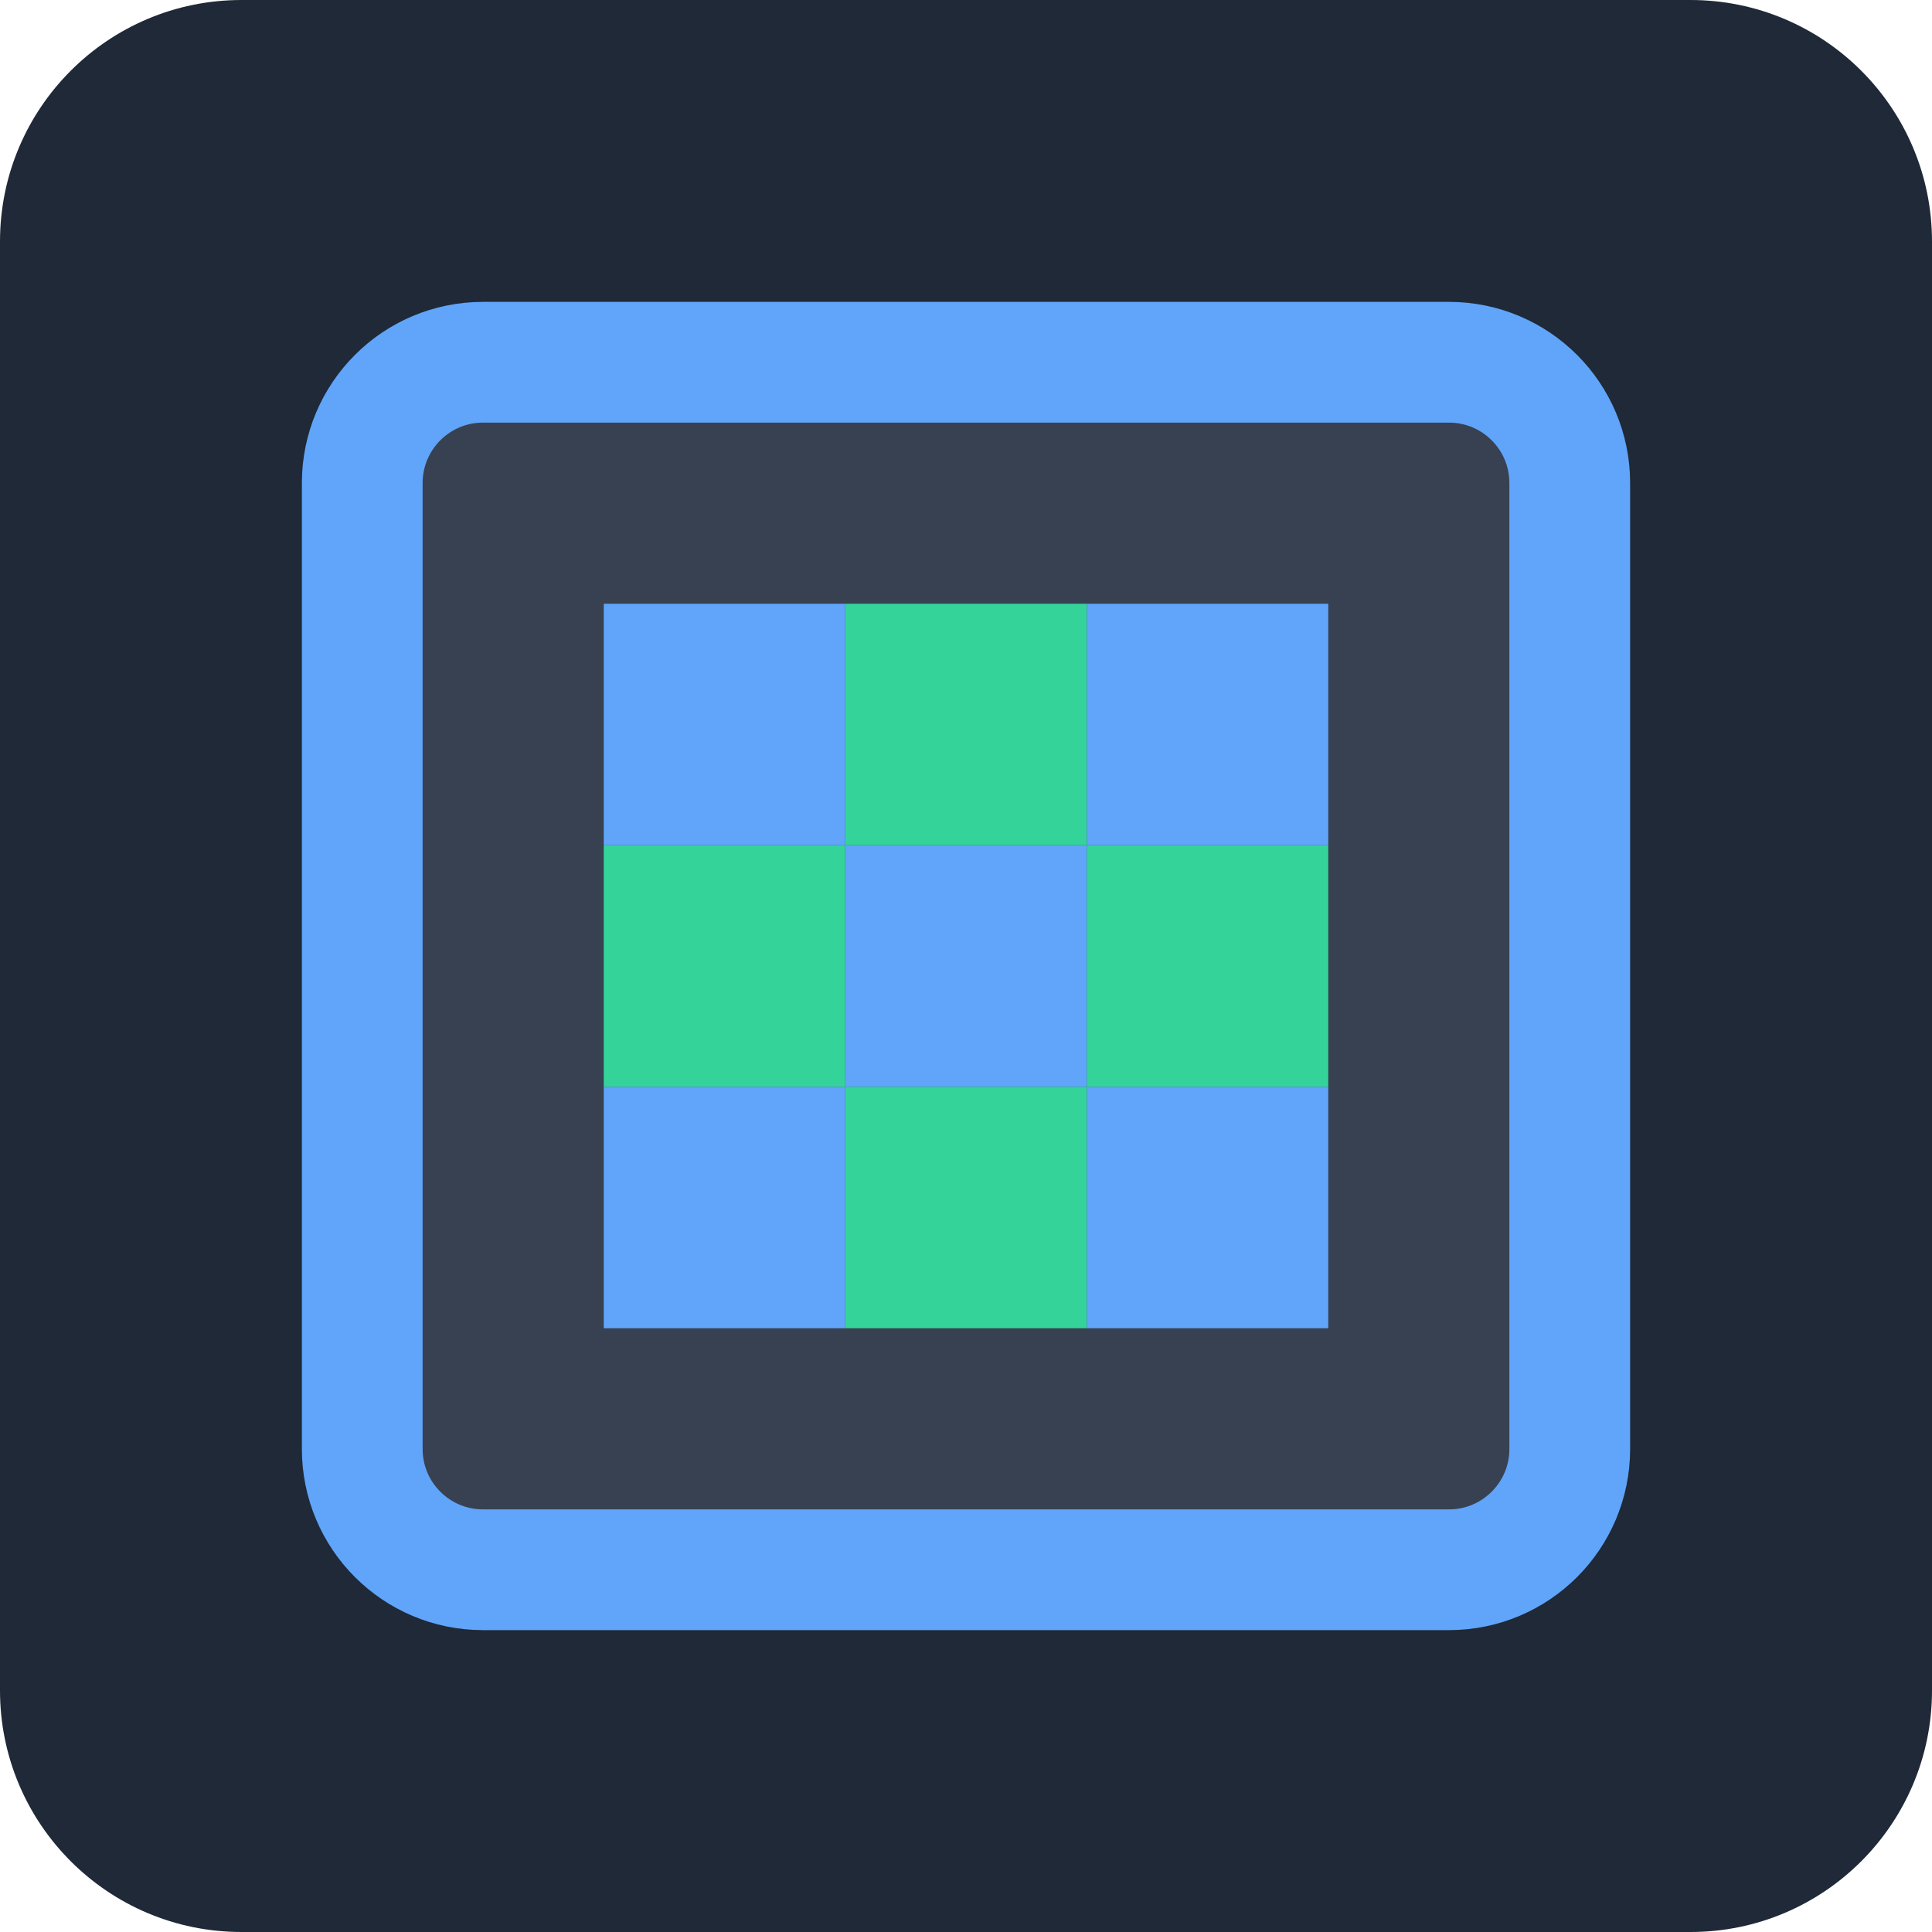
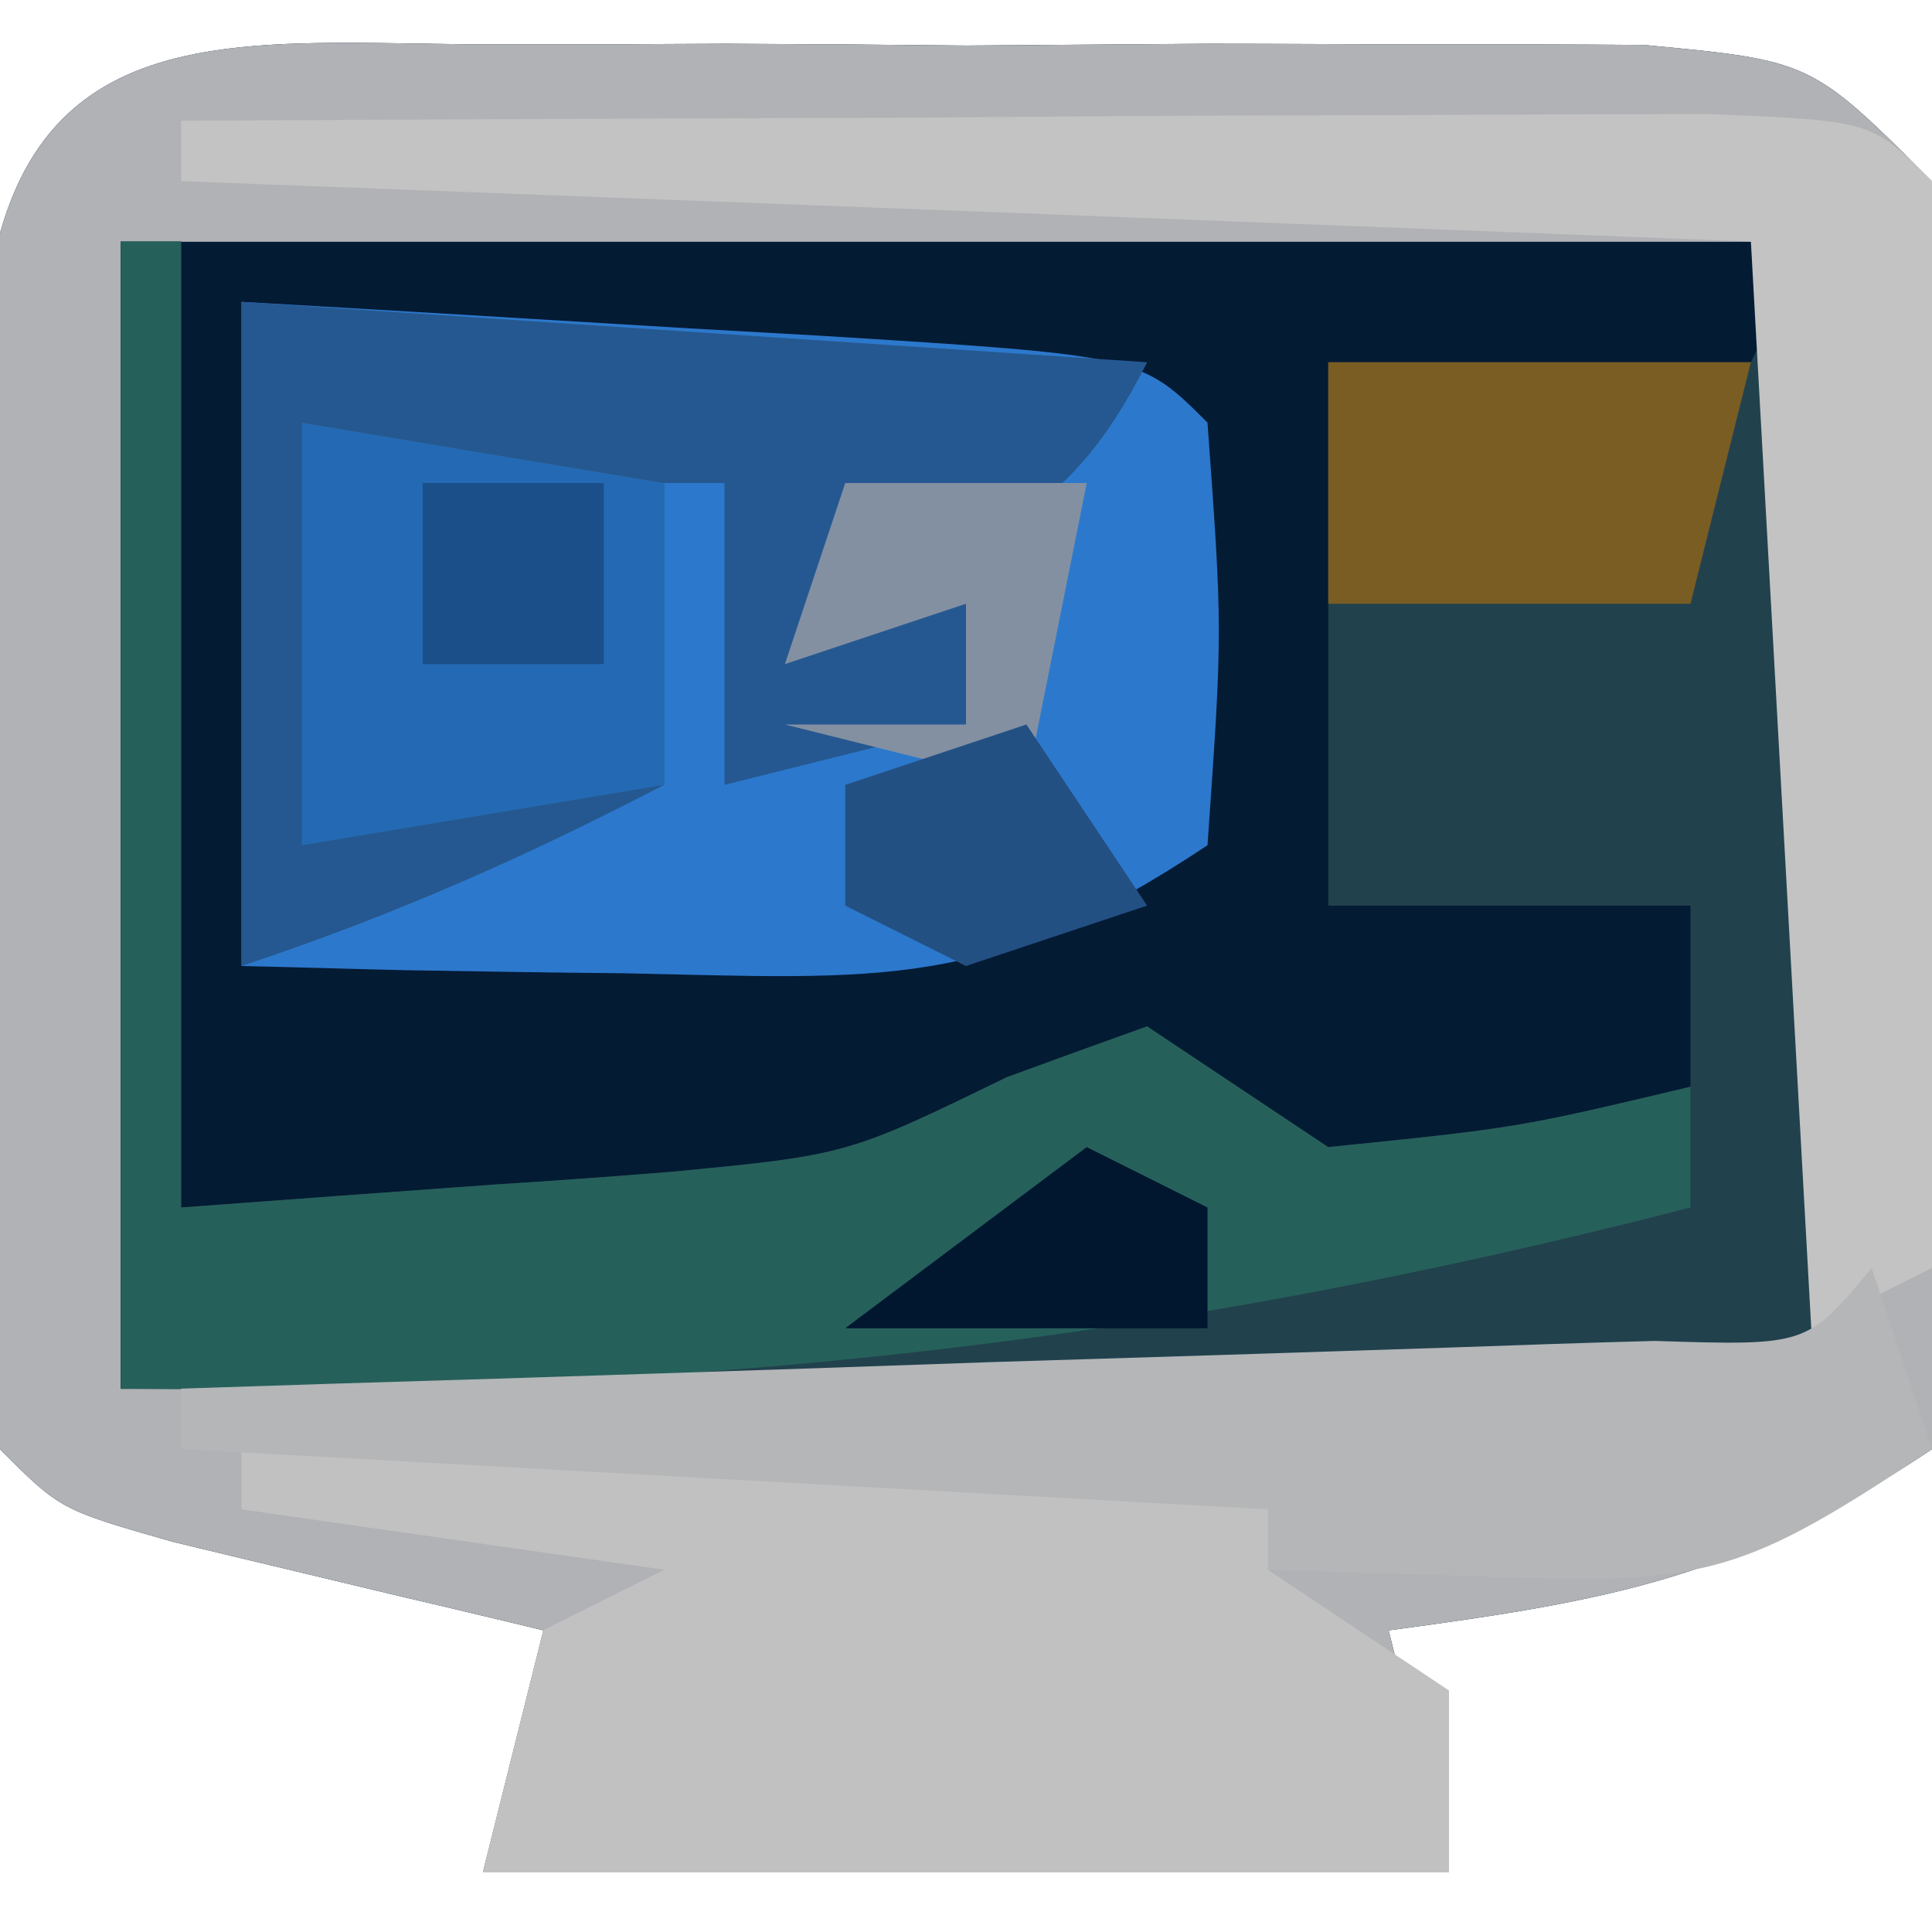
- <svg xmlns="http://www.w3.org/2000/svg" viewBox="0 0 16 16">
-   <rect width="16" height="16" rx="2" fill="#1f2937" />
-   <rect x="3" y="3" width="10" height="10" rx="1" fill="#374151" stroke="#60a5fa" stroke-width="1" />
-   <rect x="5" y="5" width="2" height="2" fill="#60a5fa" />
-   <rect x="7" y="5" width="2" height="2" fill="#34d399" />
-   <rect x="9" y="5" width="2" height="2" fill="#60a5fa" />
-   <rect x="5" y="7" width="2" height="2" fill="#34d399" />
-   <rect x="7" y="7" width="2" height="2" fill="#60a5fa" />
-   <rect x="9" y="7" width="2" height="2" fill="#34d399" />
-   <rect x="5" y="9" width="2" height="2" fill="#60a5fa" />
-   <rect x="7" y="9" width="2" height="2" fill="#34d399" />
-   <rect x="9" y="9" width="2" height="2" fill="#60a5fa" />
+ <svg xmlns="http://www.w3.org/2000/svg" version="1.1" width="32" height="32">
+   <path d="M0 0 C1.87 -0 1.87 -0 3.78 -0.01 C5.75 0 5.75 0 7.75 0.02 C9.06 0.01 10.37 0 11.72 -0.01 C12.97 -0.01 14.21 -0 15.5 0 C16.65 0 17.8 0 18.98 0.01 C21.75 0.27 21.75 0.27 23.75 2.27 C24.2 5.75 24.07 9.26 24.06 12.77 C24.08 13.74 24.09 14.72 24.11 15.72 C24.11 16.65 24.11 17.59 24.11 18.55 C24.12 19.4 24.12 20.26 24.12 21.14 C23.94 22.19 23.94 22.19 23.75 23.27 C20.56 25.39 18.48 25.77 14.75 26.27 C15.08 27.59 15.41 28.91 15.75 30.27 C10.47 30.27 5.19 30.27 -0.25 30.27 C0.08 28.95 0.41 27.63 0.75 26.27 C0.18 26.13 -0.38 26 -0.96 25.86 C-1.7 25.69 -2.43 25.51 -3.19 25.33 C-4.28 25.07 -4.28 25.07 -5.4 24.8 C-7.25 24.27 -7.25 24.27 -8.25 23.27 C-8.5 19.79 -8.44 16.31 -8.44 12.83 C-8.45 11.85 -8.46 10.87 -8.47 9.86 C-8.48 8.45 -8.48 8.45 -8.48 7.02 C-8.48 6.16 -8.49 5.29 -8.49 4.4 C-7.92 -0.67 -4.18 0.01 0 0 Z " fill="#041B34" transform="translate(8.25,0.734375)" />
+   <path d="M0 0 C1.87 -0 1.87 -0 3.78 -0.01 C5.75 0 5.75 0 7.75 0.02 C9.06 0.01 10.37 0 11.72 -0.01 C12.97 -0.01 14.21 -0 15.5 0 C16.65 0 17.8 0 18.98 0.01 C21.75 0.27 21.75 0.27 23.75 2.27 C24.2 5.75 24.07 9.26 24.06 12.77 C24.08 13.74 24.09 14.72 24.11 15.72 C24.11 16.65 24.11 17.59 24.11 18.55 C24.12 19.4 24.12 20.26 24.12 21.14 C23.94 22.19 23.94 22.19 23.75 23.27 C20.56 25.39 18.48 25.77 14.75 26.27 C15.08 27.59 15.41 28.91 15.75 30.27 C10.47 30.27 5.19 30.27 -0.25 30.27 C0.08 28.95 0.41 27.63 0.75 26.27 C0.18 26.13 -0.38 26 -0.96 25.86 C-1.7 25.69 -2.43 25.51 -3.19 25.33 C-4.28 25.07 -4.28 25.07 -5.4 24.8 C-7.25 24.27 -7.25 24.27 -8.25 23.27 C-8.5 19.79 -8.44 16.31 -8.44 12.83 C-8.45 11.85 -8.46 10.87 -8.47 9.86 C-8.48 8.45 -8.48 8.45 -8.48 7.02 C-8.48 6.16 -8.49 5.29 -8.49 4.4 C-7.92 -0.67 -4.18 0.01 0 0 Z M-6.25 3.27 C-6.25 9.54 -6.25 15.81 -6.25 22.27 C2.99 22.27 12.23 22.27 21.75 22.27 C21.75 16 21.75 9.73 21.75 3.27 C12.51 3.27 3.27 3.27 -6.25 3.27 Z " fill="#B0B2B5" transform="translate(8.25,0.734375)" />
+   <path d="M0 0 C0.33 0 0.66 0 1 0 C1 5.28 1 10.56 1 16 C3.57 15.81 3.57 15.81 6.19 15.62 C7.15 15.56 8.11 15.49 9.11 15.41 C12.03 15.13 12.03 15.13 14.68 13.84 C15.83 13.42 15.83 13.42 17 13 C17.99 13.66 18.98 14.32 20 15 C23.14 14.68 23.14 14.68 26 14 C26 13.01 26 12.02 26 11 C24.02 11 22.04 11 20 11 C20 8.03 20 5.06 20 2 C22.31 2 24.62 2 27 2 C27.33 1.34 27.66 0.68 28 0 C28 6.27 28 12.54 28 19 C18.76 19 9.52 19 0 19 C0 12.73 0 6.46 0 0 Z " fill="#21414D" transform="translate(2,4)" />
+   <path d="M0 0 C2.48 0.14 4.96 0.29 7.44 0.44 C8.14 0.48 8.85 0.52 9.58 0.56 C14.89 0.89 14.89 0.89 16 2 C16.25 5.44 16.25 5.44 16 9 C12.37 11.42 10.62 11.21 6.31 11.12 C5.13 11.11 3.95 11.09 2.74 11.07 C1.83 11.05 0.93 11.02 0 11 C0 7.37 0 3.74 0 0 Z " fill="#2C78CC" transform="translate(4,5)" />
+   <path d="M0 0 C7.92 0 15.84 0 24 0 C24 0.33 24 0.66 24 1 C21.69 1.33 19.38 1.66 17 2 C17.99 2.66 18.98 3.32 20 4 C20 4.99 20 5.98 20 7 C14.72 7 9.44 7 4 7 C4.33 5.68 4.66 4.36 5 3 C5.66 2.67 6.32 2.34 7 2 C4.69 1.67 2.38 1.34 0 1 C0 0.67 0 0.34 0 0 Z " fill="#C1C1C1" transform="translate(4,24)" />
+   <path d="M0 0 C0.33 0 0.66 0 1 0 C1 5.28 1 10.56 1 16 C3.57 15.81 3.57 15.81 6.19 15.62 C7.15 15.56 8.11 15.49 9.11 15.41 C12.03 15.13 12.03 15.13 14.68 13.84 C15.83 13.42 15.83 13.42 17 13 C17.99 13.66 18.98 14.32 20 15 C23.14 14.68 23.14 14.68 26 14 C26 14.66 26 15.32 26 16 C17.09 18.3 9.24 19.1 0 19 C0 12.73 0 6.46 0 0 Z " fill="#26605A" transform="translate(2,4)" />
+   <path d="M0 0 C4.95 0.33 9.9 0.66 15 1 C13.74 3.51 12.5 3.87 10 5 C10.66 5 11.32 5 12 5 C12 5.66 12 6.32 12 7 C10.68 7.33 9.36 7.66 8 8 C8 6.35 8 4.7 8 3 C7.67 3 7.34 3 7 3 C7 4.65 7 6.3 7 8 C4.67 9.21 2.5 10.17 0 11 C0 7.37 0 3.74 0 0 Z " fill="#255890" transform="translate(4,5)" />
+   <path d="M0 0 C3.97 -0.02 7.94 -0.04 11.91 -0.05 C13.26 -0.06 14.61 -0.07 15.96 -0.08 C17.9 -0.09 19.84 -0.09 21.78 -0.1 C23.53 -0.11 23.53 -0.11 25.32 -0.11 C28 0 28 0 29 1 C29.09 2.34 29.11 3.69 29.1 5.04 C29.09 5.84 29.09 6.65 29.09 7.49 C29.08 8.34 29.07 9.19 29.06 10.06 C29.06 10.92 29.05 11.77 29.05 12.65 C29.04 14.77 29.02 16.88 29 19 C28.34 19.33 27.68 19.66 27 20 C26.67 14.06 26.34 8.12 26 2 C13.13 1.5 13.13 1.5 0 1 C0 0.67 0 0.34 0 0 Z " fill="#C3C3C3" transform="translate(3,2)" />
+   <path d="M0 0 C0.33 0.99 0.66 1.98 1 3 C-2.09 5.06 -2.71 5.24 -6.19 5.12 C-8.07 5.06 -8.07 5.06 -10 5 C-10 4.67 -10 4.34 -10 4 C-15.94 3.67 -21.88 3.34 -28 3 C-28 2.67 -28 2.34 -28 2 C-26.78 1.96 -26.78 1.96 -25.54 1.92 C-21.88 1.81 -18.22 1.69 -14.56 1.56 C-13.28 1.52 -12 1.48 -10.69 1.44 C-8.86 1.38 -8.86 1.38 -7 1.32 C-5.88 1.28 -4.75 1.24 -3.59 1.21 C-1.07 1.29 -1.07 1.29 0 0 Z " fill="#B4B6B8" transform="translate(31,21)" />
+   <path d="M0 0 C2.97 0.5 2.97 0.5 6 1 C6 2.65 6 4.3 6 6 C4.02 6.33 2.04 6.66 0 7 C0 4.69 0 2.38 0 0 Z " fill="#2469B3" transform="translate(5,7)" />
+   <path d="M0 0 C2.31 0 4.62 0 7 0 C6.67 1.32 6.34 2.64 6 4 C4.02 4 2.04 4 0 4 C0 2.68 0 1.36 0 0 Z " fill="#795D23" transform="translate(22,6)" />
+   <path d="M0 0 C1.32 0 2.64 0 4 0 C3.67 1.65 3.34 3.3 3 5 C1.68 4.67 0.36 4.34 -1 4 C-0.01 4 0.98 4 2 4 C2 3.34 2 2.68 2 2 C1.01 2.33 0.02 2.66 -1 3 C-0.67 2.01 -0.34 1.02 0 0 Z " fill="#8290A2" transform="translate(14,8)" />
+   <path d="M0 0 C0.66 0.99 1.32 1.98 2 3 C1.01 3.33 0.02 3.66 -1 4 C-1.66 3.67 -2.32 3.34 -3 3 C-3 2.34 -3 1.68 -3 1 C-2.01 0.67 -1.02 0.34 0 0 Z " fill="#235083" transform="translate(17,12)" />
+   <path d="M0 0 C0.66 0.33 1.32 0.66 2 1 C2 1.66 2 2.32 2 3 C0.02 3 -1.96 3 -4 3 C-2.68 2.01 -1.36 1.02 0 0 Z " fill="#01162F" transform="translate(18,19)" />
+   <path d="M0 0 C0.99 0 1.98 0 3 0 C3 0.99 3 1.98 3 3 C2.01 3 1.02 3 0 3 C0 2.01 0 1.02 0 0 Z " fill="#1A4F8A" transform="translate(7,8)" />
</svg>
